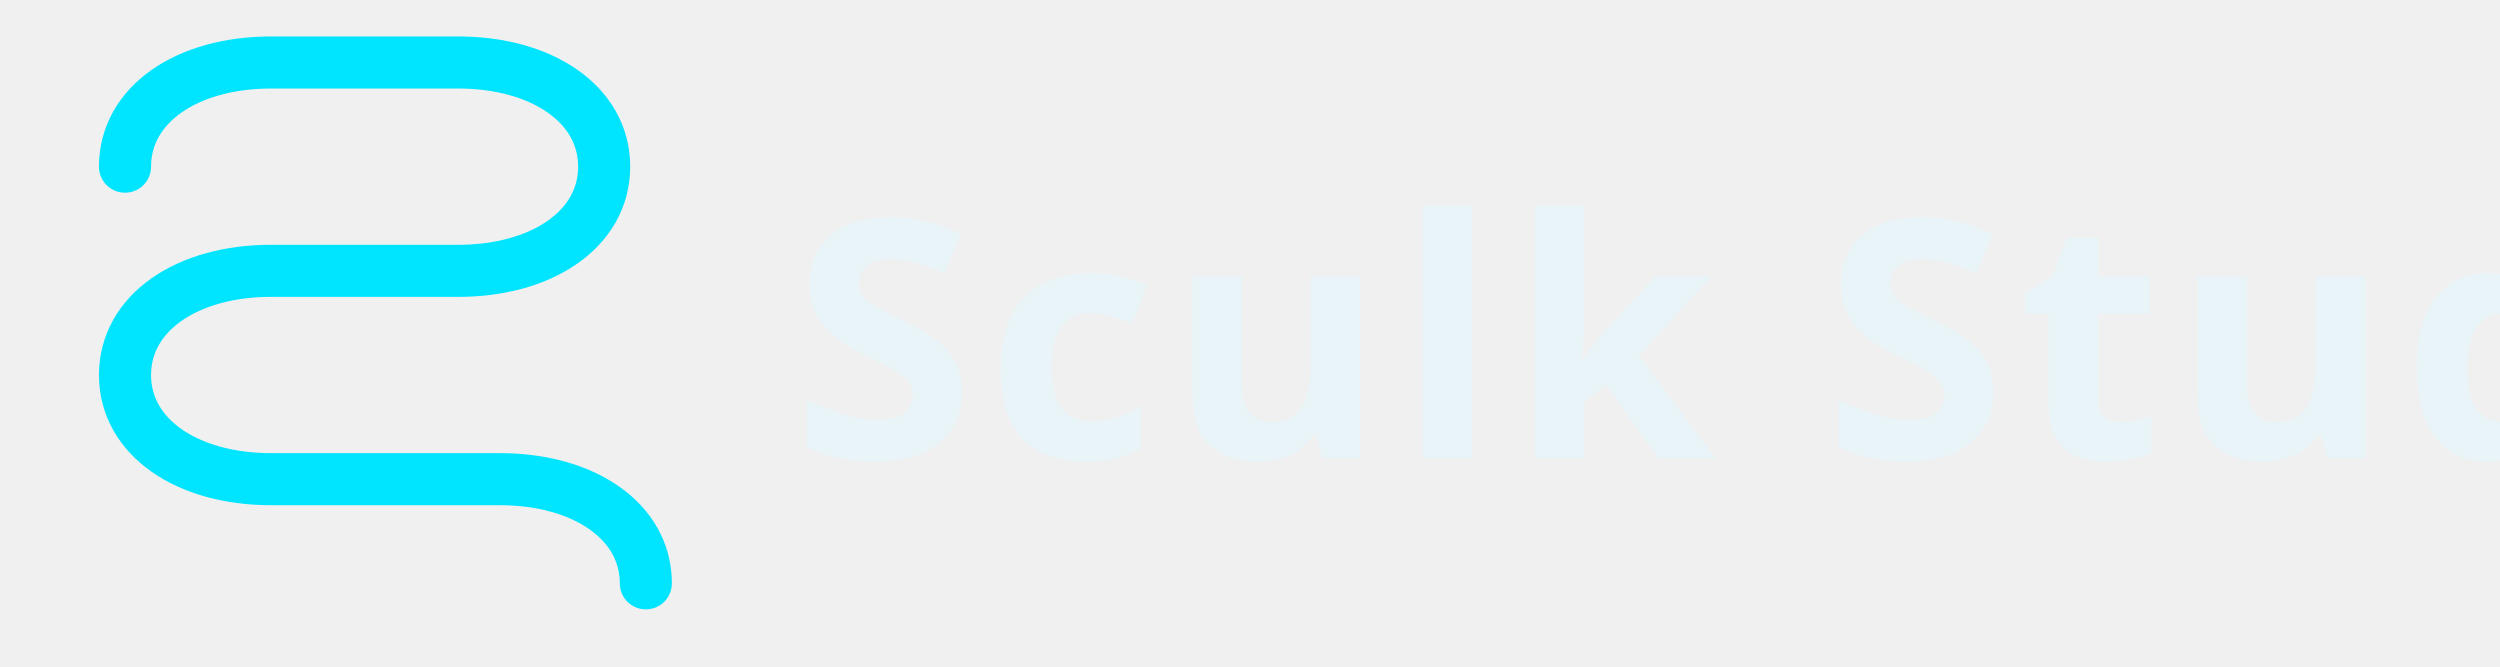
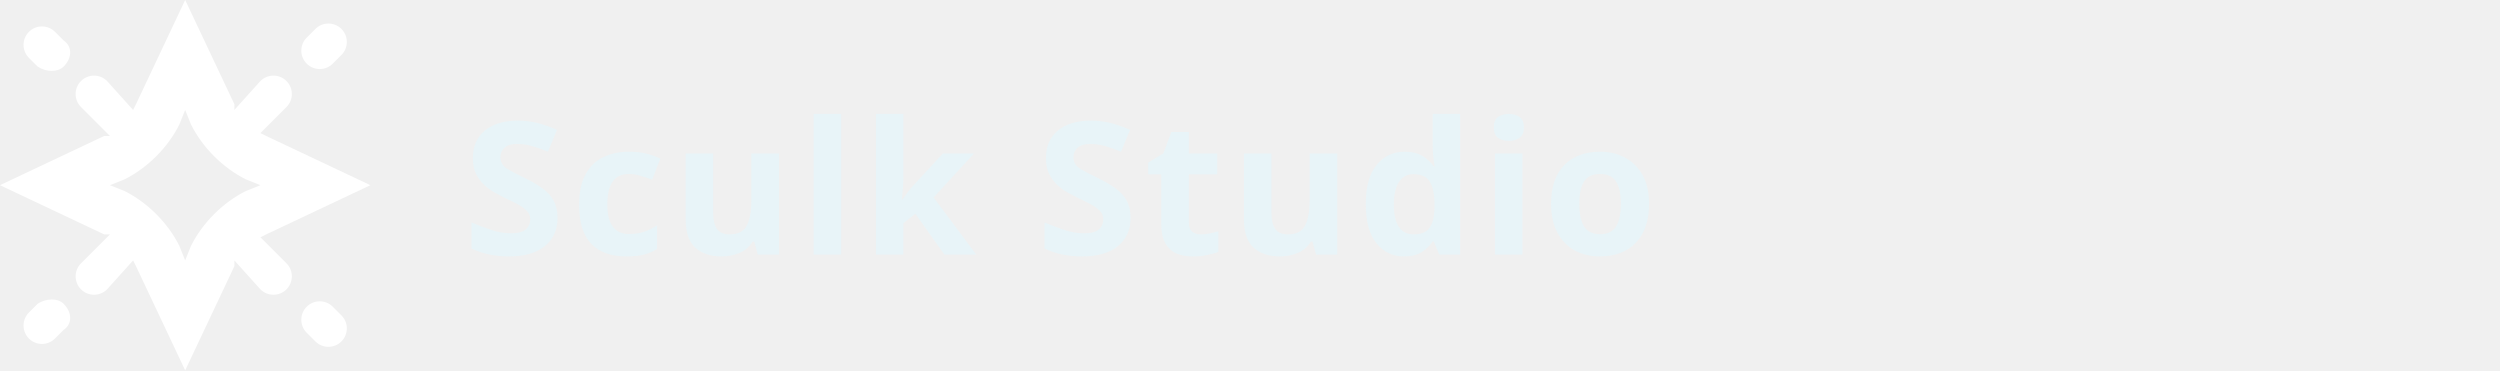
- <svg xmlns="http://www.w3.org/2000/svg" viewBox="0 0 120 32" fill="none">
-   <path d="M6 8 C6 5 9 3 13 3 L22 3 C26 3 29 5 29 8 C29 11 26 13 22 13 L13 13 C9 13 6 15 6 18 C6 21 9 23 13 23 L24 23 C28 23 31 25 31 28" stroke="#00e5ff" stroke-width="2.5" stroke-linecap="round" fill="none" />
-   <text x="38" y="22" font-family="system-ui, sans-serif" font-size="16" font-weight="700" fill="#e8f4f8" letter-spacing="0.5">Sculk Studio</text>
+ <svg xmlns="http://www.w3.org/2000/svg" viewBox="0 0 216 32" fill="none">
+   <g transform="scale(0.25) translate(0, 0)">
+     <path fill="white" fill-rule="evenodd" d="M81 36 64 0 47 36l-1 2-9-10a6 6 0 0 0-9 9l10 10h-2L0 64l36 17h2L28 91a6 6 0 1 0 9 9l9-10 1 2 17 36 17-36v-2l9 10a6 6 0 1 0 9-9l-9-9 2-1 36-17-36-17-2-1 9-9a6 6 0 1 0-9-9l-9 10v-2Zm-17 2-2 5c-4 8-11 15-19 19l-5 2 5 2c8 4 15 11 19 19l2 5 2-5c4-8 11-15 19-19l5-2-5-2c-8-4-15-11-19-19l-2-5Z" clip-rule="evenodd" />
+     <path fill="white" d="M118 19a6 6 0 0 0-9-9l-3 3a6 6 0 1 0 9 9l3-3Zm-96 4c-2 2-6 2-9 0l-3-3a6 6 0 1 1 9-9l3 3c3 2 3 6 0 9Zm0 82c-2-2-6-2-9 0l-3 3a6 6 0 1 0 9 9l3-3c3-2 3-6 0-9Zm96 4a6 6 0 0 1-9 9l-3-3a6 6 0 1 1 9-9l3 3Z" />
+   </g>
+   <text x="40" y="22" font-family="system-ui, sans-serif" font-size="16" font-weight="700" fill="#e8f4f8" letter-spacing="0.5">Sculk Studio</text>
</svg>
